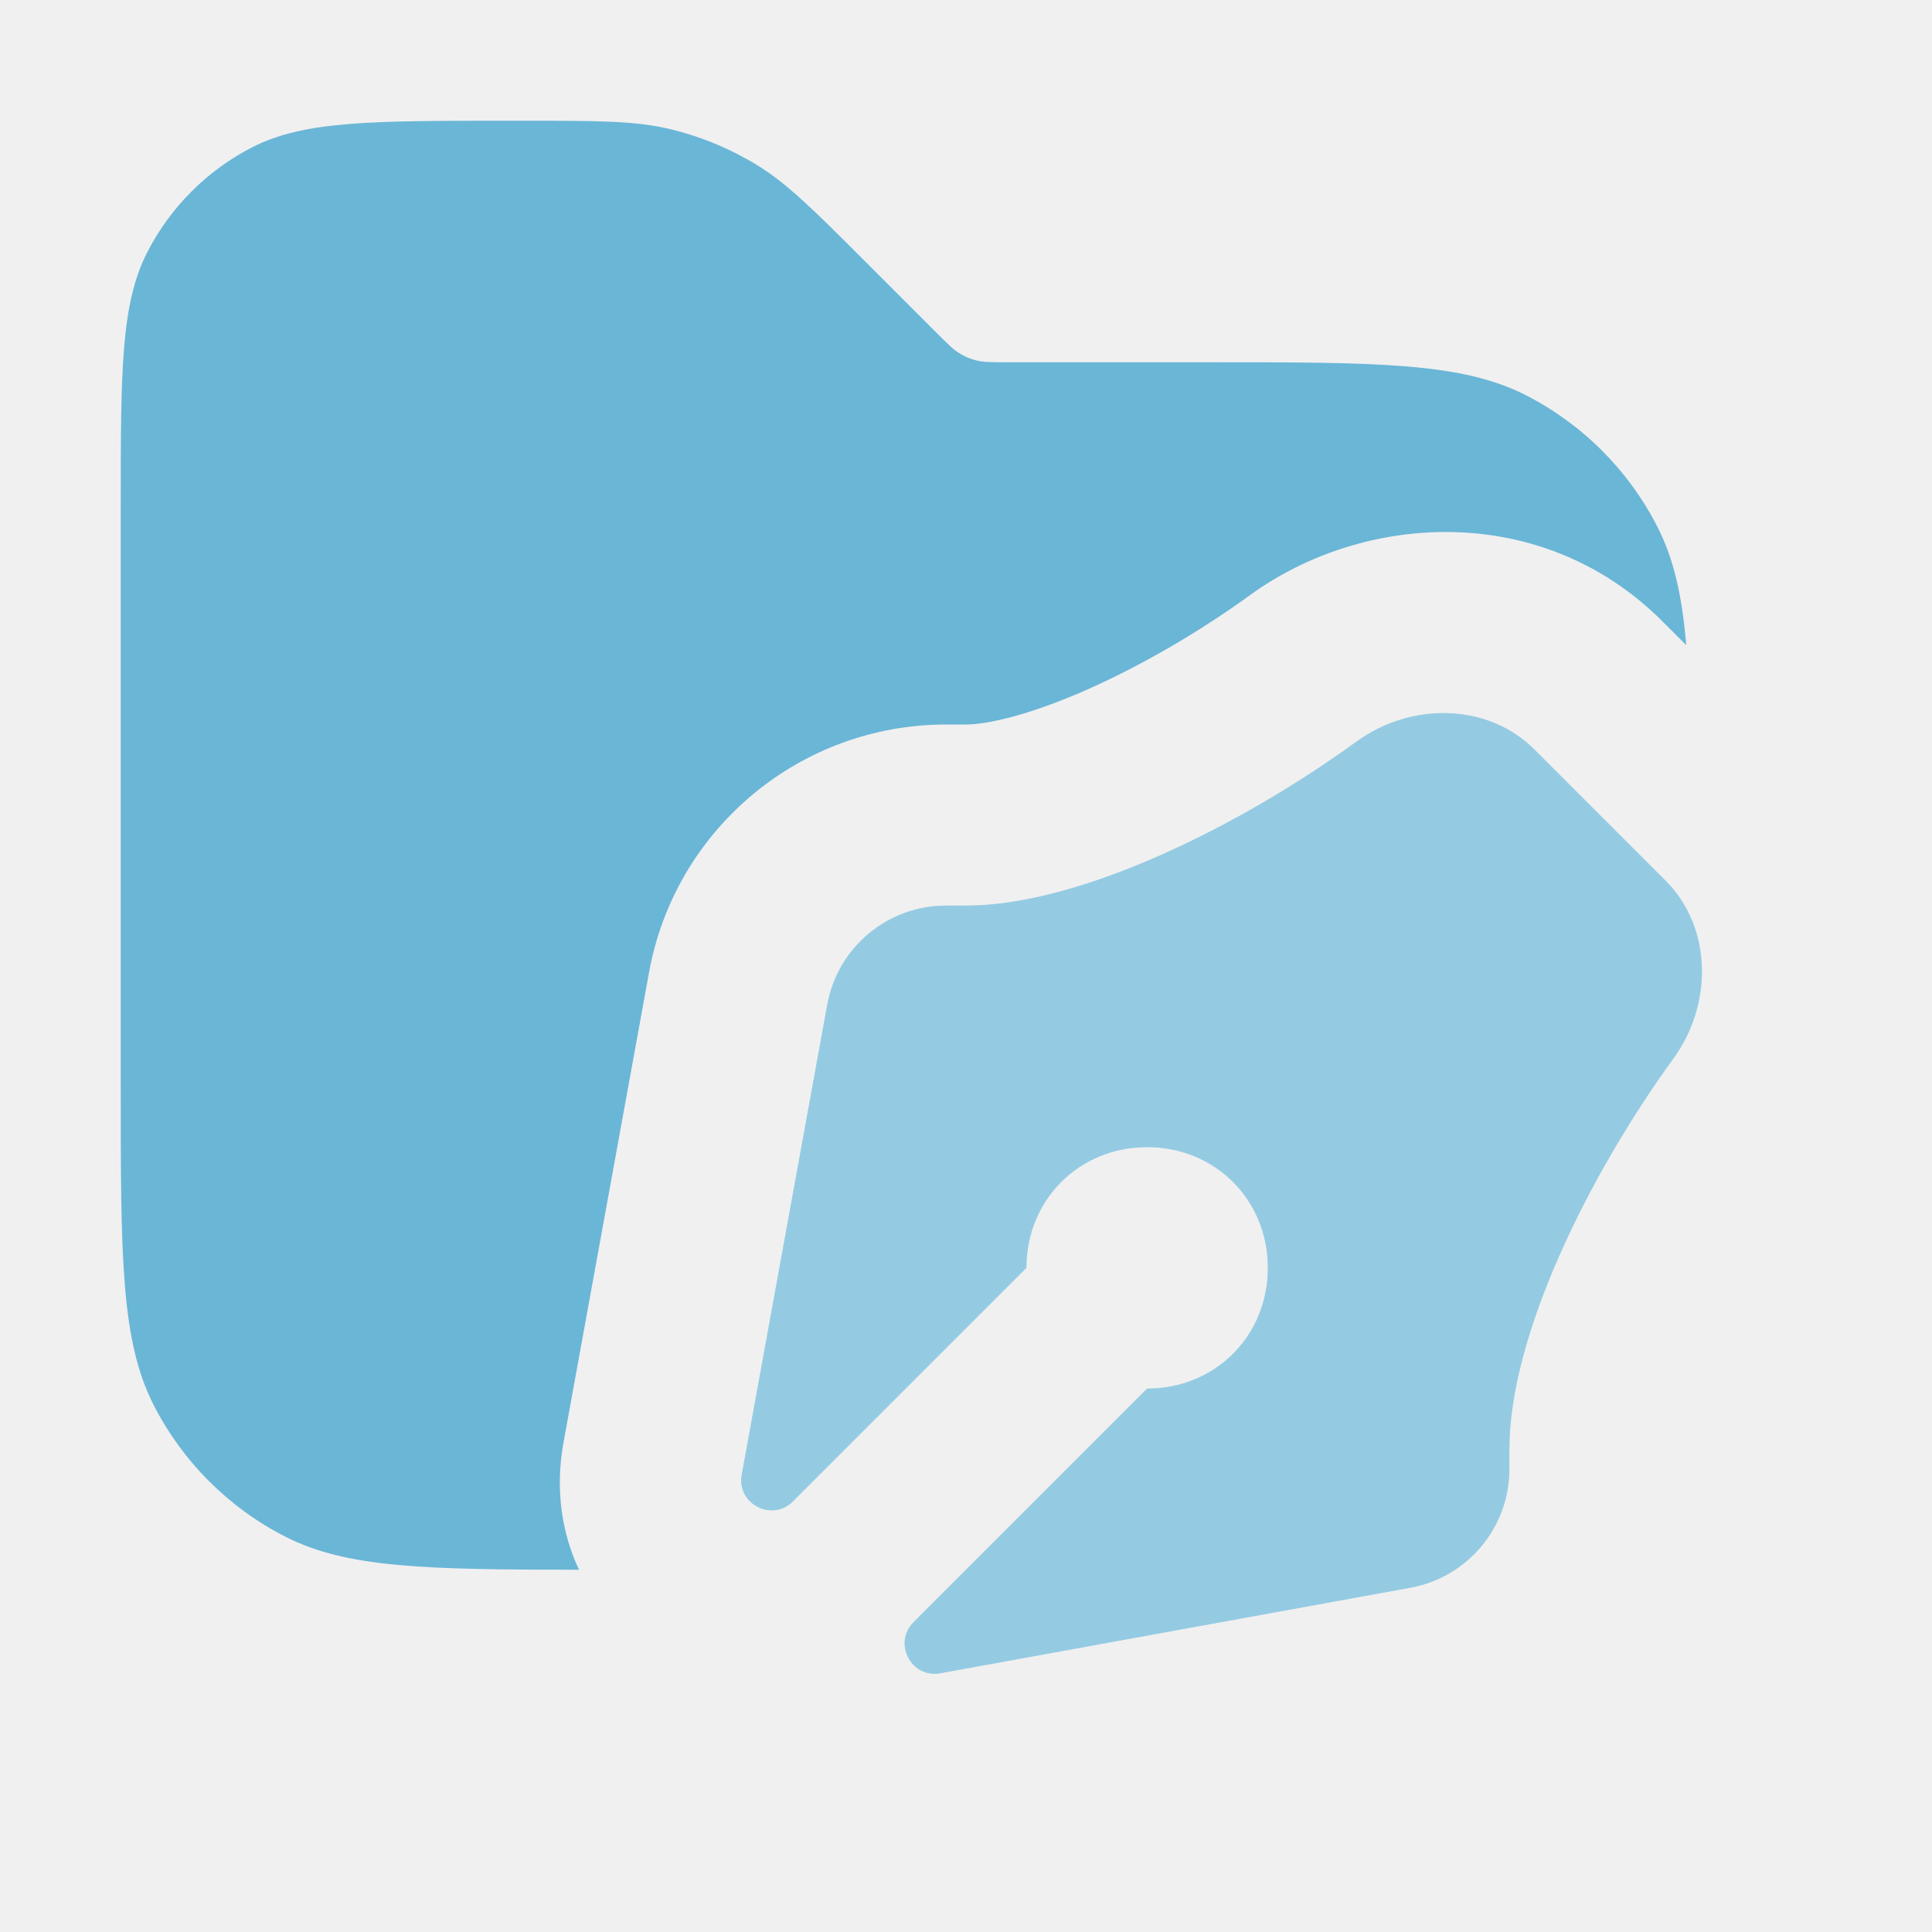
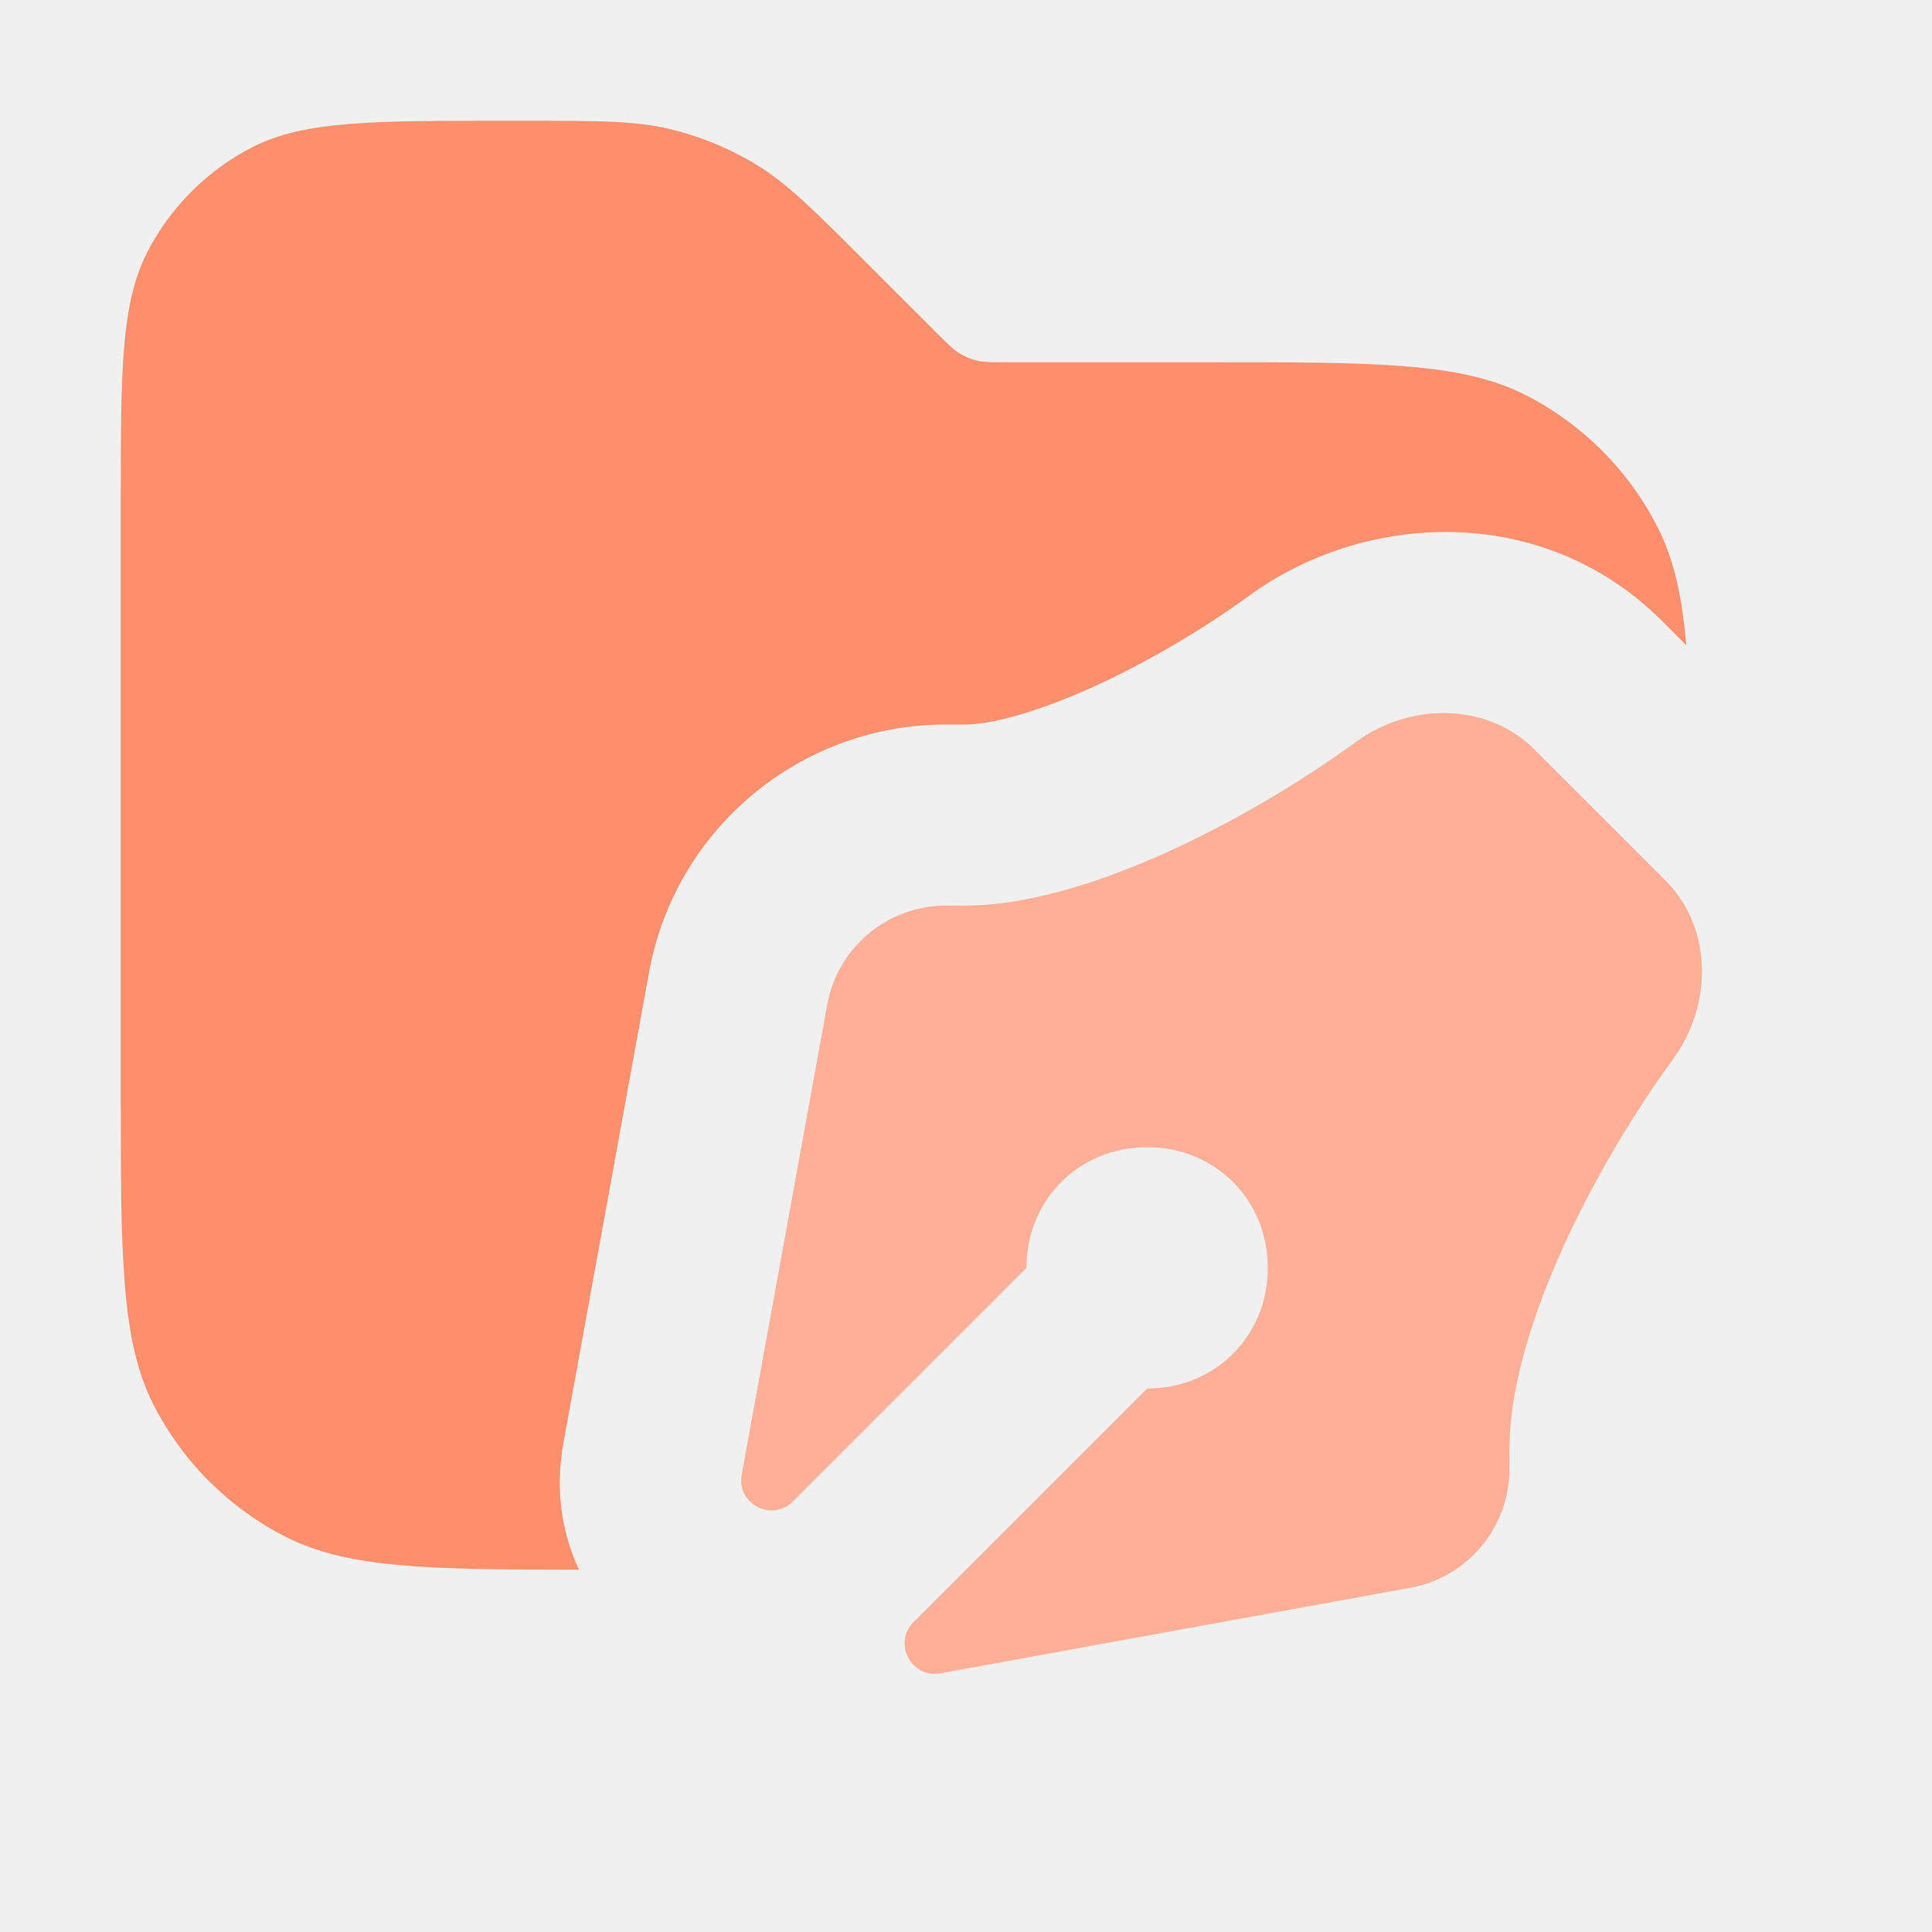
<svg xmlns="http://www.w3.org/2000/svg" width="16" height="16" viewBox="0 0 16 16" fill="none">
-   <path opacity="0.9" fill-rule="evenodd" clip-rule="evenodd" d="M1 9V4.2C1 3.08 1 2.52 1.218 2.092C1.41 1.716 1.716 1.41 2.092 1.218C2.52 1 3.08 1 4.2 1H4.343C4.955 1 5.26 1 5.548 1.069C5.803 1.13 6.047 1.231 6.271 1.368C6.523 1.523 6.739 1.739 7.172 2.172L7.766 2.766L7.766 2.766L7.766 2.766C7.852 2.852 7.895 2.895 7.946 2.926C7.991 2.954 8.039 2.974 8.09 2.986C8.148 3 8.209 3 8.331 3H10C11.4 3 12.1 3 12.635 3.272C13.105 3.512 13.488 3.895 13.727 4.365C13.862 4.629 13.93 4.934 13.965 5.343L13.768 5.146C12.77 4.148 11.293 4.245 10.353 4.928C9.948 5.222 9.466 5.506 9.003 5.711C8.512 5.928 8.168 6 8 6H7.835C6.626 6 5.591 6.864 5.375 8.053L4.667 11.944C4.596 12.336 4.652 12.695 4.795 13C3.53 12.999 2.873 12.986 2.365 12.727C1.895 12.488 1.512 12.105 1.272 11.635C1 11.1 1 10.4 1 9Z" fill="#5BAFD4" />
-   <path d="M11.235 6.141C11.681 5.817 12.317 5.817 12.707 6.207L13.793 7.293C14.183 7.683 14.183 8.319 13.859 8.765C13.159 9.729 12.5 11.058 12.5 12V12.165C12.5 12.649 12.154 13.063 11.679 13.149L7.787 13.857C7.546 13.901 7.393 13.607 7.566 13.434L9.5 11.5C10.064 11.5 10.5 11.064 10.5 10.5C10.5 9.936 10.064 9.5 9.5 9.5C8.936 9.5 8.5 9.936 8.5 10.5L6.566 12.434C6.393 12.607 6.099 12.454 6.143 12.213L6.851 8.321C6.937 7.846 7.351 7.5 7.835 7.5H8C8.942 7.5 10.271 6.841 11.235 6.141Z" fill="#5BAFD4" />
+   <path opacity="0.9" fill-rule="evenodd" clip-rule="evenodd" d="M1 9V4.2C1 3.08 1 2.52 1.218 2.092C1.41 1.716 1.716 1.41 2.092 1.218C2.52 1 3.08 1 4.2 1H4.343C4.955 1 5.26 1 5.548 1.069C5.803 1.13 6.047 1.231 6.271 1.368C6.523 1.523 6.739 1.739 7.172 2.172L7.766 2.766L7.766 2.766L7.766 2.766C7.852 2.852 7.895 2.895 7.946 2.926C7.991 2.954 8.039 2.974 8.09 2.986C8.148 3 8.209 3 8.331 3H10C11.4 3 12.1 3 12.635 3.272C13.105 3.512 13.488 3.895 13.727 4.365C13.862 4.629 13.93 4.934 13.965 5.343L13.768 5.146C12.77 4.148 11.293 4.245 10.353 4.928C9.948 5.222 9.466 5.506 9.003 5.711C8.512 5.928 8.168 6 8 6H7.835C6.626 6 5.591 6.864 5.375 8.053L4.667 11.944C4.596 12.336 4.652 12.695 4.795 13C3.53 12.999 2.873 12.986 2.365 12.727C1.895 12.488 1.512 12.105 1.272 11.635C1 11.1 1 10.4 1 9Z" fill="#FF845D" />
+   <path d="M11.235 6.141C11.681 5.817 12.317 5.817 12.707 6.207L13.793 7.293C14.183 7.683 14.183 8.319 13.859 8.765C13.159 9.729 12.5 11.058 12.5 12V12.165C12.5 12.649 12.154 13.063 11.679 13.149L7.787 13.857C7.546 13.901 7.393 13.607 7.566 13.434L9.5 11.5C10.064 11.5 10.5 11.064 10.5 10.5C10.5 9.936 10.064 9.5 9.5 9.5C8.936 9.5 8.5 9.936 8.5 10.5L6.566 12.434C6.393 12.607 6.099 12.454 6.143 12.213L6.851 8.321C6.937 7.846 7.351 7.5 7.835 7.5H8C8.942 7.5 10.271 6.841 11.235 6.141Z" fill="#FF845D" />
  <path d="M11.235 6.141C11.681 5.817 12.317 5.817 12.707 6.207L13.793 7.293C14.183 7.683 14.183 8.319 13.859 8.765C13.159 9.729 12.5 11.058 12.5 12V12.165C12.5 12.649 12.154 13.063 11.679 13.149L7.787 13.857C7.546 13.901 7.393 13.607 7.566 13.434L9.5 11.5C10.064 11.5 10.5 11.064 10.5 10.5C10.5 9.936 10.064 9.5 9.5 9.5C8.936 9.5 8.5 9.936 8.5 10.5L6.566 12.434C6.393 12.607 6.099 12.454 6.143 12.213L6.851 8.321C6.937 7.846 7.351 7.5 7.835 7.5H8C8.942 7.5 10.271 6.841 11.235 6.141Z" fill="white" fill-opacity="0.35" />
</svg>
